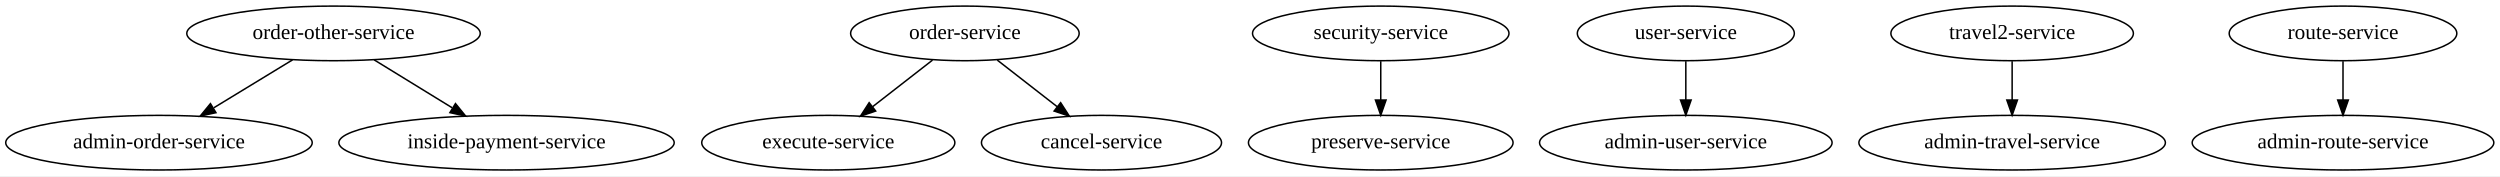
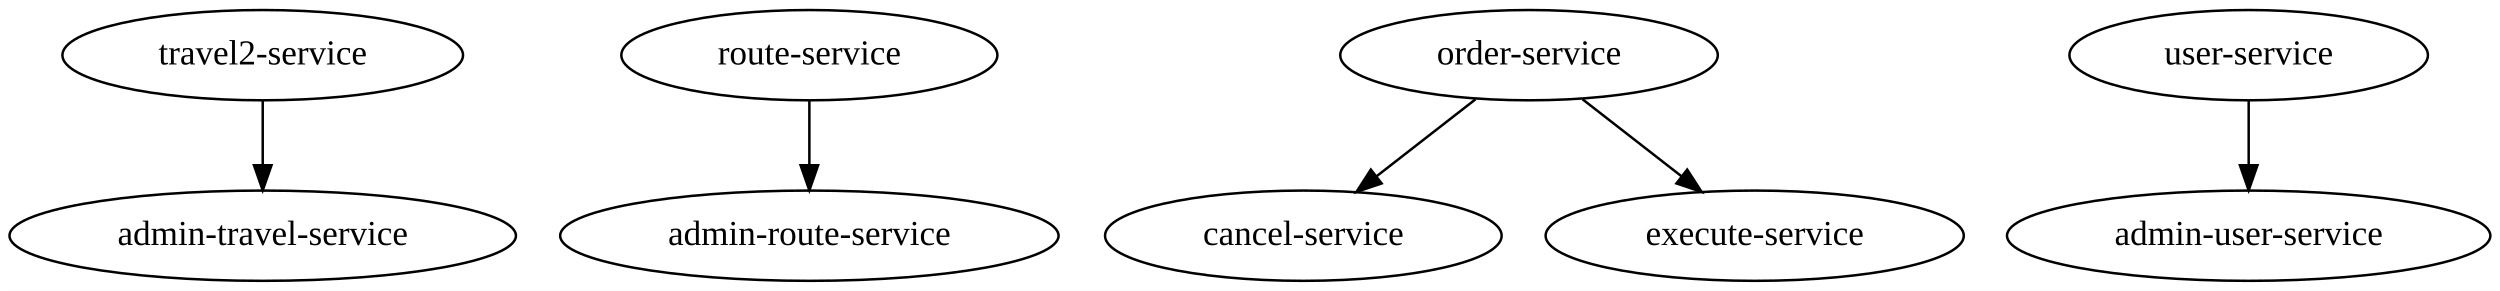
- <svg xmlns="http://www.w3.org/2000/svg" width="1647pt" height="116pt" viewBox="0.00 0.00 1647.18 116.00">
+ <svg xmlns="http://www.w3.org/2000/svg" width="997pt" height="116pt" viewBox="0.00 0.00 996.93 116.00">
  <g id="graph0" class="graph" transform="scale(1 1) rotate(0) translate(4 112)">
-     <polygon fill="white" stroke="transparent" points="-4,4 -4,-112 1643.18,-112 1643.18,4 -4,4" />
+     <polygon fill="white" stroke="transparent" points="-4,4 -4,-112 992.93,-112 992.93,4 -4,4" />
    <g id="node1" class="node">
-       <ellipse fill="none" stroke="black" cx="215.74" cy="-90" rx="96.68" ry="18" />
-       <text text-anchor="middle" x="215.74" y="-86.3" font-family="Times New Roman,serif" font-size="14.00">order-other-service</text>
+       <ellipse fill="none" stroke="black" cx="100.74" cy="-90" rx="79.89" ry="18" />
+       <text text-anchor="middle" x="100.74" y="-86.3" font-family="Times New Roman,serif" font-size="14.00">travel2-service</text>
    </g>
    <g id="node2" class="node">
      <ellipse fill="none" stroke="black" cx="100.74" cy="-18" rx="100.98" ry="18" />
-       <text text-anchor="middle" x="100.74" y="-14.3" font-family="Times New Roman,serif" font-size="14.00">admin-order-service</text>
+       <text text-anchor="middle" x="100.74" y="-14.3" font-family="Times New Roman,serif" font-size="14.00">admin-travel-service</text>
    </g>
    <g id="edge1" class="edge">
-       <path fill="none" stroke="black" d="M188.78,-72.59C173.32,-63.18 153.71,-51.24 136.92,-41.02" />
-       <polygon fill="black" stroke="black" points="138.29,-37.76 127.93,-35.55 134.66,-43.74 138.29,-37.76" />
-     </g>
-     <g id="node11" class="node">
-       <ellipse fill="none" stroke="black" cx="329.74" cy="-18" rx="110.48" ry="18" />
-       <text text-anchor="middle" x="329.74" y="-14.3" font-family="Times New Roman,serif" font-size="14.00">inside-payment-service</text>
-     </g>
-     <g id="edge6" class="edge">
-       <path fill="none" stroke="black" d="M242.47,-72.59C257.79,-63.18 277.23,-51.24 293.87,-41.02" />
-       <polygon fill="black" stroke="black" points="296.1,-43.77 302.79,-35.55 292.43,-37.8 296.1,-43.77" />
+       <path fill="none" stroke="black" d="M100.74,-71.7C100.74,-63.98 100.74,-54.71 100.74,-46.11" />
+       <polygon fill="black" stroke="black" points="104.24,-46.1 100.74,-36.1 97.24,-46.1 104.24,-46.1" />
    </g>
    <g id="node3" class="node">
-       <ellipse fill="none" stroke="black" cx="631.74" cy="-90" rx="75.29" ry="18" />
-       <text text-anchor="middle" x="631.74" y="-86.3" font-family="Times New Roman,serif" font-size="14.00">order-service</text>
+       <ellipse fill="none" stroke="black" cx="318.74" cy="-90" rx="74.99" ry="18" />
+       <text text-anchor="middle" x="318.74" y="-86.3" font-family="Times New Roman,serif" font-size="14.00">route-service</text>
    </g>
    <g id="node4" class="node">
-       <ellipse fill="none" stroke="black" cx="541.74" cy="-18" rx="83.39" ry="18" />
-       <text text-anchor="middle" x="541.74" y="-14.3" font-family="Times New Roman,serif" font-size="14.00">execute-service</text>
+       <ellipse fill="none" stroke="black" cx="318.74" cy="-18" rx="99.38" ry="18" />
+       <text text-anchor="middle" x="318.74" y="-14.3" font-family="Times New Roman,serif" font-size="14.00">admin-route-service</text>
    </g>
    <g id="edge2" class="edge">
-       <path fill="none" stroke="black" d="M610.41,-72.41C598.64,-63.26 583.86,-51.76 571.02,-41.77" />
-       <polygon fill="black" stroke="black" points="572.96,-38.85 562.92,-35.47 568.66,-44.37 572.96,-38.85" />
-     </g>
-     <g id="node14" class="node">
-       <ellipse fill="none" stroke="black" cx="721.74" cy="-18" rx="79.09" ry="18" />
-       <text text-anchor="middle" x="721.74" y="-14.3" font-family="Times New Roman,serif" font-size="14.00">cancel-service</text>
-     </g>
-     <g id="edge8" class="edge">
-       <path fill="none" stroke="black" d="M653.07,-72.41C664.84,-63.26 679.63,-51.76 692.46,-41.77" />
-       <polygon fill="black" stroke="black" points="694.82,-44.37 700.57,-35.47 690.52,-38.85 694.82,-44.37" />
+       <path fill="none" stroke="black" d="M318.74,-71.7C318.74,-63.98 318.74,-54.71 318.74,-46.11" />
+       <polygon fill="black" stroke="black" points="322.24,-46.1 318.74,-36.1 315.24,-46.1 322.24,-46.1" />
    </g>
    <g id="node5" class="node">
-       <ellipse fill="none" stroke="black" cx="905.74" cy="-90" rx="84.49" ry="18" />
-       <text text-anchor="middle" x="905.74" y="-86.3" font-family="Times New Roman,serif" font-size="14.00">security-service</text>
+       <ellipse fill="none" stroke="black" cx="605.74" cy="-90" rx="75.29" ry="18" />
+       <text text-anchor="middle" x="605.74" y="-86.3" font-family="Times New Roman,serif" font-size="14.00">order-service</text>
    </g>
    <g id="node6" class="node">
-       <ellipse fill="none" stroke="black" cx="905.74" cy="-18" rx="87.18" ry="18" />
-       <text text-anchor="middle" x="905.74" y="-14.3" font-family="Times New Roman,serif" font-size="14.00">preserve-service</text>
+       <ellipse fill="none" stroke="black" cx="515.74" cy="-18" rx="79.09" ry="18" />
+       <text text-anchor="middle" x="515.74" y="-14.3" font-family="Times New Roman,serif" font-size="14.00">cancel-service</text>
    </g>
    <g id="edge3" class="edge">
-       <path fill="none" stroke="black" d="M905.74,-71.7C905.74,-63.98 905.74,-54.71 905.74,-46.11" />
-       <polygon fill="black" stroke="black" points="909.24,-46.1 905.74,-36.1 902.24,-46.1 909.24,-46.1" />
+       <path fill="none" stroke="black" d="M584.41,-72.41C572.64,-63.26 557.86,-51.76 545.02,-41.77" />
+       <polygon fill="black" stroke="black" points="546.96,-38.85 536.92,-35.47 542.66,-44.37 546.96,-38.85" />
    </g>
    <g id="node7" class="node">
-       <ellipse fill="none" stroke="black" cx="1106.74" cy="-90" rx="71.49" ry="18" />
-       <text text-anchor="middle" x="1106.74" y="-86.3" font-family="Times New Roman,serif" font-size="14.00">user-service</text>
+       <ellipse fill="none" stroke="black" cx="695.74" cy="-18" rx="83.39" ry="18" />
+       <text text-anchor="middle" x="695.74" y="-14.3" font-family="Times New Roman,serif" font-size="14.00">execute-service</text>
+     </g>
+     <g id="edge4" class="edge">
+       <path fill="none" stroke="black" d="M627.07,-72.41C638.84,-63.26 653.63,-51.76 666.46,-41.77" />
+       <polygon fill="black" stroke="black" points="668.82,-44.37 674.57,-35.47 664.52,-38.85 668.82,-44.37" />
    </g>
    <g id="node8" class="node">
-       <ellipse fill="none" stroke="black" cx="1106.74" cy="-18" rx="96.38" ry="18" />
-       <text text-anchor="middle" x="1106.74" y="-14.3" font-family="Times New Roman,serif" font-size="14.00">admin-user-service</text>
-     </g>
-     <g id="edge4" class="edge">
-       <path fill="none" stroke="black" d="M1106.74,-71.7C1106.74,-63.98 1106.74,-54.71 1106.74,-46.11" />
-       <polygon fill="black" stroke="black" points="1110.24,-46.1 1106.74,-36.1 1103.24,-46.1 1110.24,-46.1" />
+       <ellipse fill="none" stroke="black" cx="892.74" cy="-90" rx="71.49" ry="18" />
+       <text text-anchor="middle" x="892.74" y="-86.3" font-family="Times New Roman,serif" font-size="14.00">user-service</text>
    </g>
    <g id="node9" class="node">
-       <ellipse fill="none" stroke="black" cx="1321.74" cy="-90" rx="79.89" ry="18" />
-       <text text-anchor="middle" x="1321.74" y="-86.3" font-family="Times New Roman,serif" font-size="14.00">travel2-service</text>
-     </g>
-     <g id="node10" class="node">
-       <ellipse fill="none" stroke="black" cx="1321.74" cy="-18" rx="100.98" ry="18" />
-       <text text-anchor="middle" x="1321.74" y="-14.3" font-family="Times New Roman,serif" font-size="14.00">admin-travel-service</text>
+       <ellipse fill="none" stroke="black" cx="892.74" cy="-18" rx="96.38" ry="18" />
+       <text text-anchor="middle" x="892.74" y="-14.3" font-family="Times New Roman,serif" font-size="14.00">admin-user-service</text>
    </g>
    <g id="edge5" class="edge">
-       <path fill="none" stroke="black" d="M1321.74,-71.7C1321.74,-63.98 1321.74,-54.71 1321.74,-46.11" />
-       <polygon fill="black" stroke="black" points="1325.24,-46.1 1321.74,-36.1 1318.24,-46.1 1325.24,-46.1" />
-     </g>
-     <g id="node12" class="node">
-       <ellipse fill="none" stroke="black" cx="1539.74" cy="-90" rx="74.99" ry="18" />
-       <text text-anchor="middle" x="1539.74" y="-86.3" font-family="Times New Roman,serif" font-size="14.00">route-service</text>
-     </g>
-     <g id="node13" class="node">
-       <ellipse fill="none" stroke="black" cx="1539.74" cy="-18" rx="99.38" ry="18" />
-       <text text-anchor="middle" x="1539.74" y="-14.3" font-family="Times New Roman,serif" font-size="14.00">admin-route-service</text>
-     </g>
-     <g id="edge7" class="edge">
-       <path fill="none" stroke="black" d="M1539.74,-71.7C1539.74,-63.98 1539.74,-54.71 1539.74,-46.11" />
-       <polygon fill="black" stroke="black" points="1543.24,-46.1 1539.74,-36.1 1536.24,-46.1 1543.24,-46.1" />
+       <path fill="none" stroke="black" d="M892.74,-71.7C892.74,-63.98 892.74,-54.71 892.74,-46.11" />
+       <polygon fill="black" stroke="black" points="896.24,-46.1 892.74,-36.1 889.24,-46.1 896.24,-46.1" />
    </g>
  </g>
</svg>
